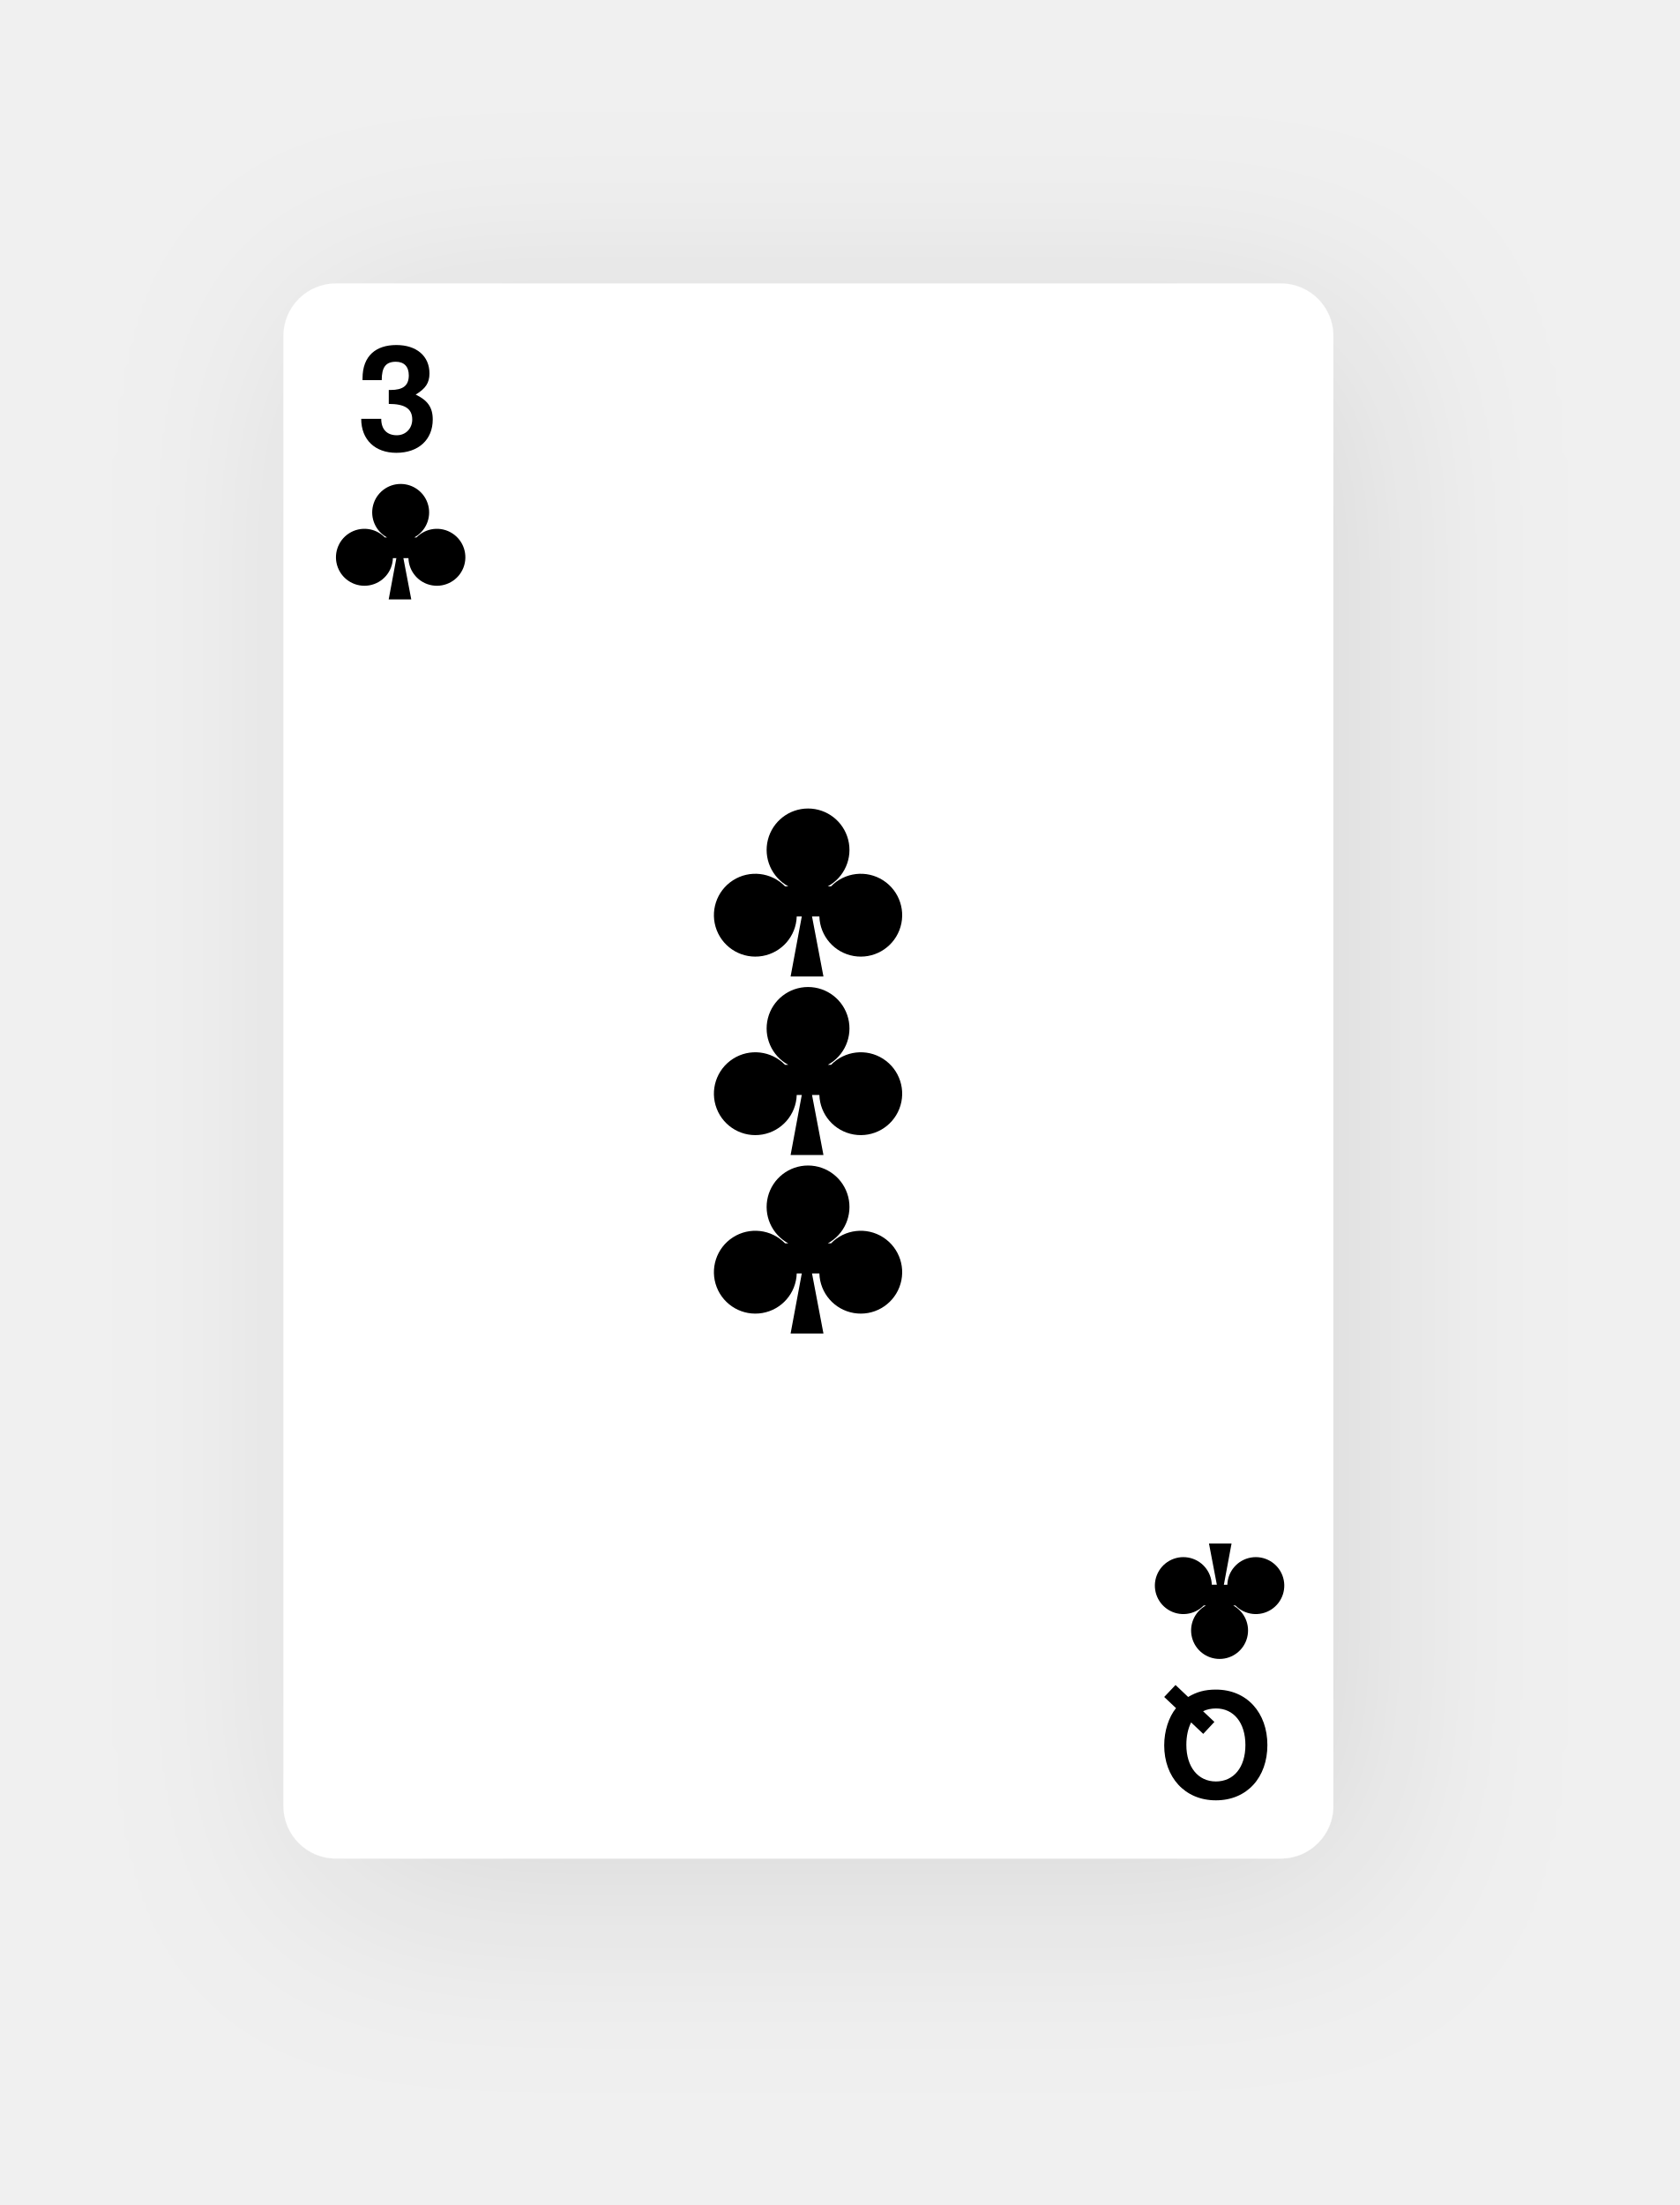
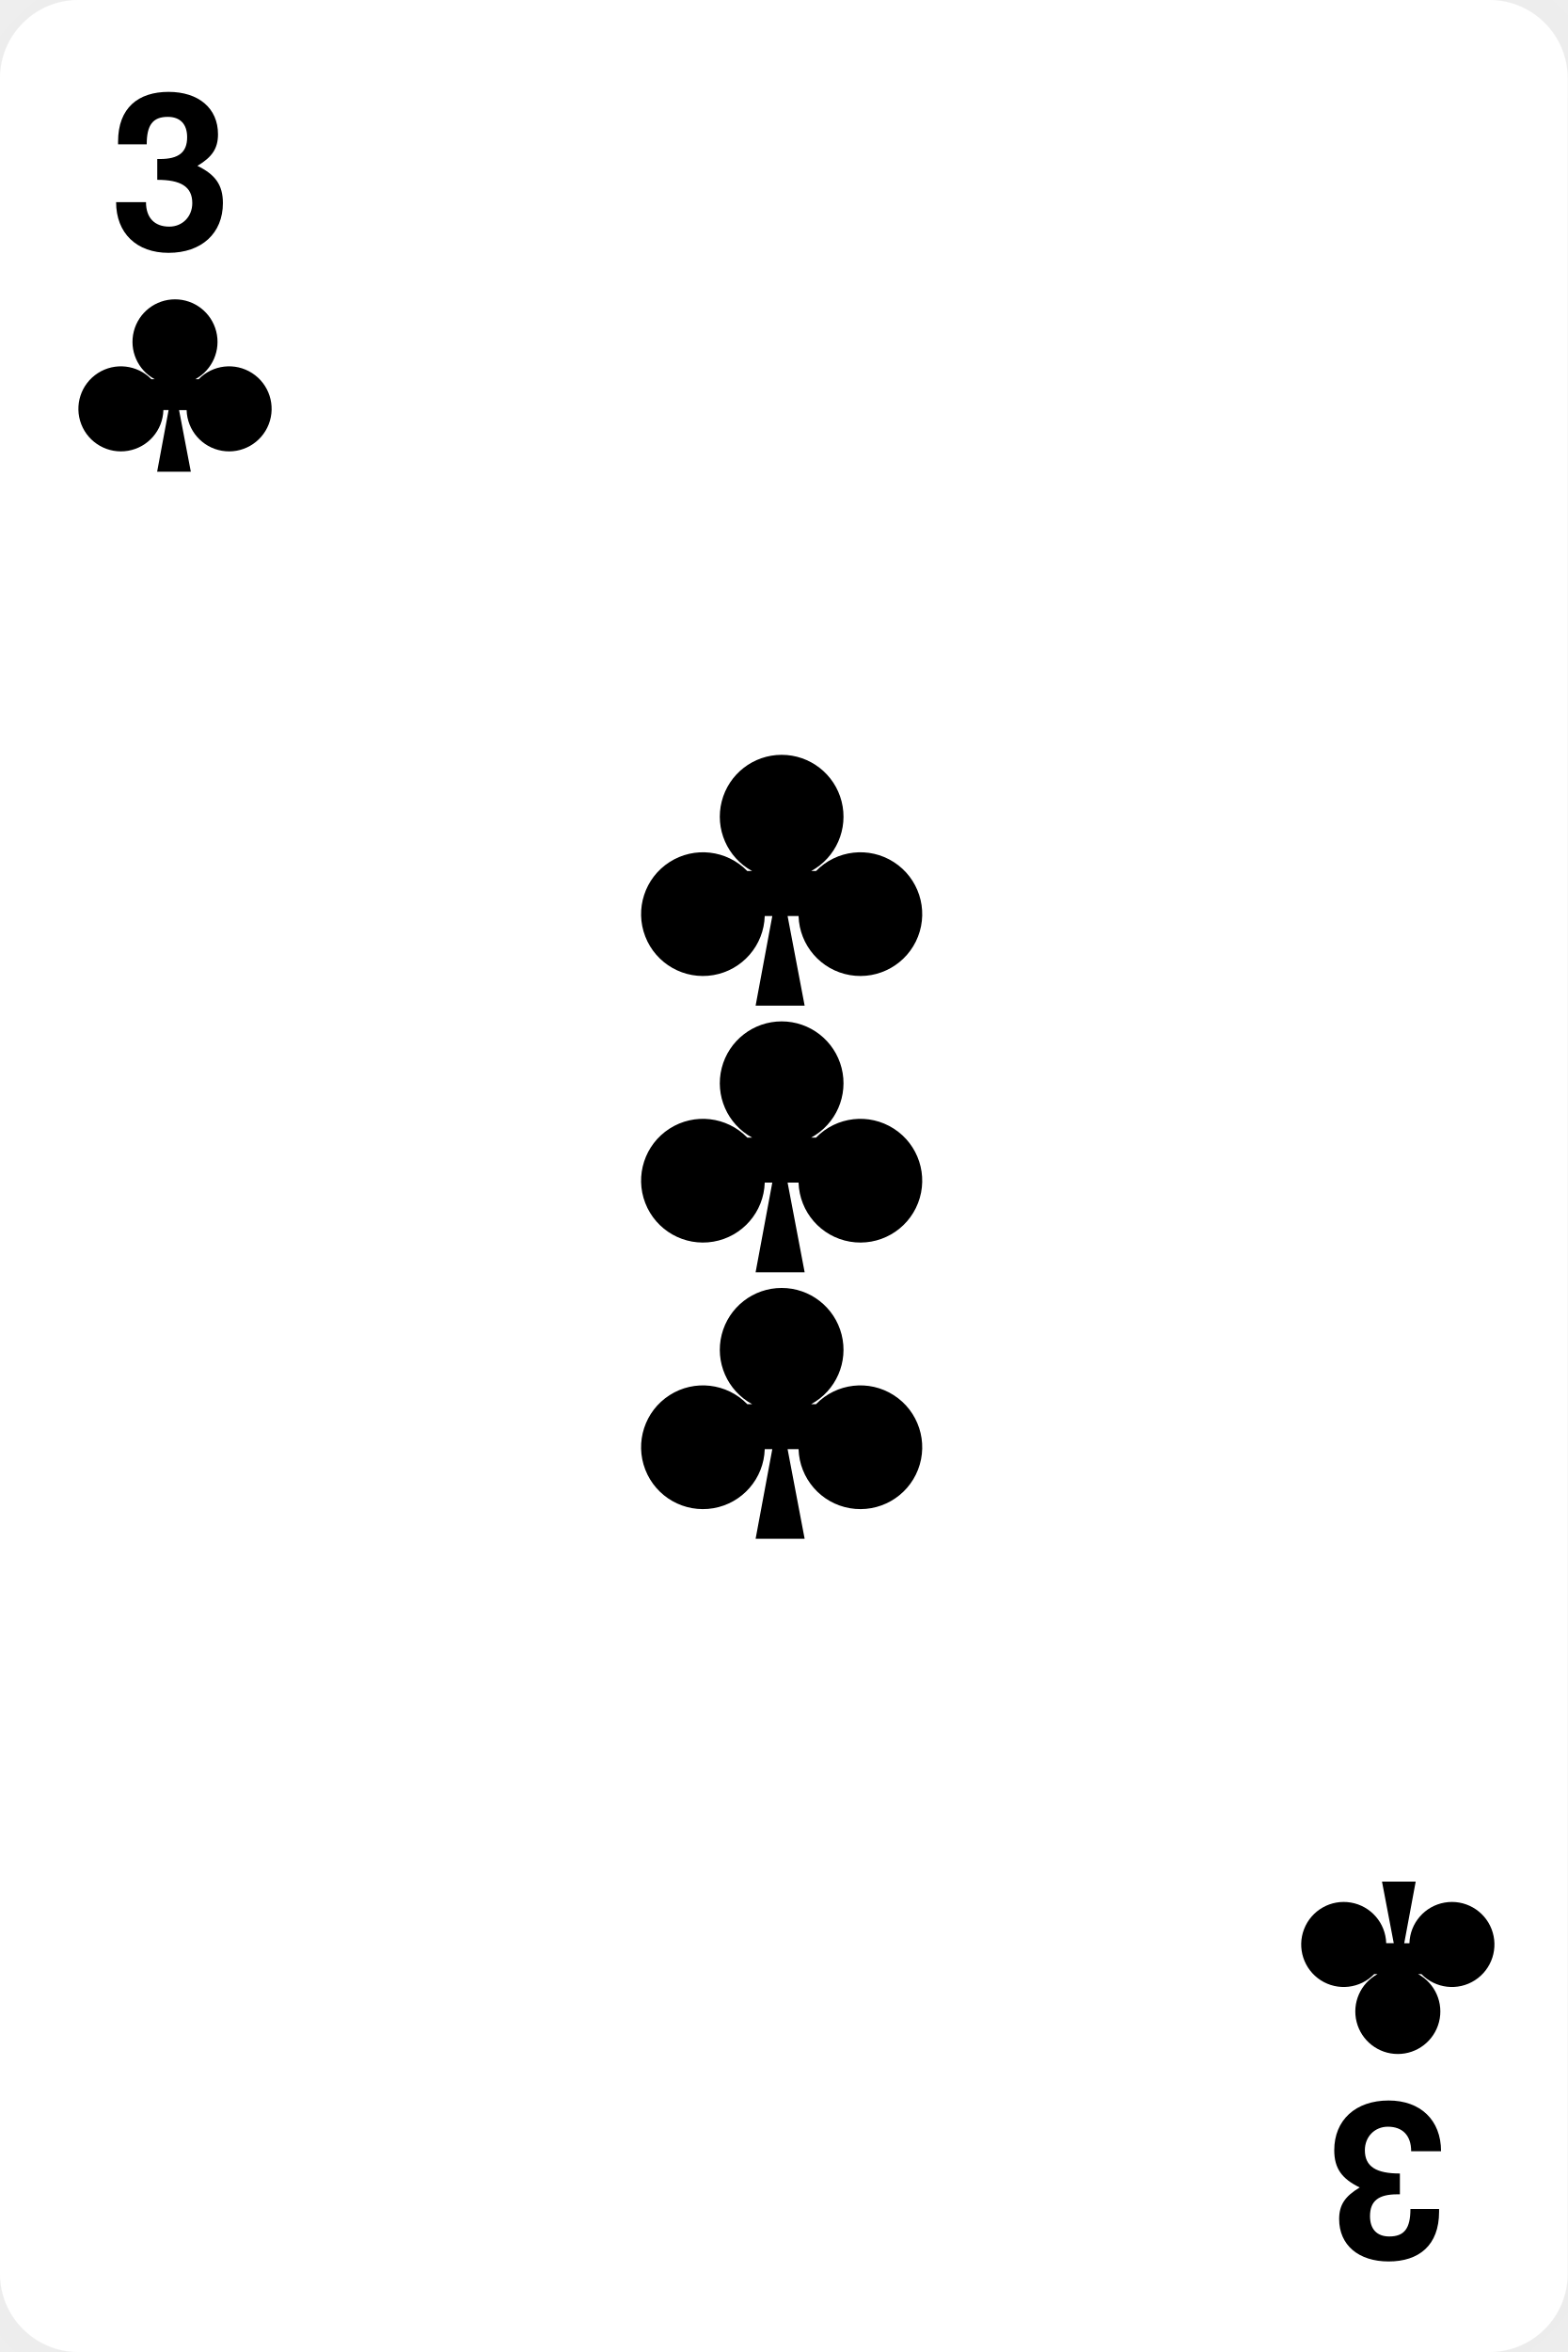
- <svg xmlns="http://www.w3.org/2000/svg" viewBox="0 0 160 210">
+ <svg xmlns="http://www.w3.org/2000/svg" viewBox="0 0 100 150">
  <defs>
    <style>
      .cls-1 {
        fill: #fff;
      }

      .cls-2 {
        font-size: 14px;
        font-family: HelveticaNeue-Bold, Helvetica Neue;
        font-weight: 700;
      }

      .cls-3 {
        filter: url(#Rectangle_1);
      }
    </style>
-     <filter id="Rectangle_1" x="0" y="0" width="160" height="210" filterUnits="userSpaceOnUse">
+     <filter id="Rectangle_1" x="0" y="0" width="100" height="150" filterUnits="userSpaceOnUse">
      <feOffset dx="3" dy="3" input="SourceAlpha" />
      <feGaussianBlur stdDeviation="10" result="blur" />
      <feFlood flood-opacity="0.102" />
      <feComposite operator="in" in2="blur" />
      <feComposite in="SourceGraphic" />
    </filter>
  </defs>
  <g id="Group_266" data-name="Group 266" transform="translate(-285 -818)">
    <g id="Group_231" data-name="Group 231" transform="translate(-489 595)">
      <g id="Symbol_5_263" data-name="Symbol 5 – 263" transform="translate(661 6)">
        <g class="cls-3" transform="matrix(1, 0, 0, 1, 113, 217)">
-           <rect id="Rectangle_1-2" data-name="Rectangle 1" class="cls-1" width="100" height="150" rx="5" transform="translate(27 27)" />
+           <rect id="Rectangle_1-2" data-name="Rectangle 1" class="cls-1" width="100" height="150" rx="5" />
        </g>
      </g>
-       <g id="Group_8" data-name="Group 8" transform="translate(0 -3)">
+       <g id="Group_8" data-name="Group 8" transform="translate(-27 -30)">
        <text id="_3" data-name="3" class="cls-2" transform="translate(808 269)">
          <tspan x="0" y="0">3</tspan>
        </text>
        <g id="Symbol_3_114" data-name="Symbol 3 – 114" transform="translate(314.423 -53)">
          <path id="Union_2" data-name="Union 2" d="M5.023,11l.732-3.932H5.423A2.712,2.712,0,1,1,4.657,5.1h.211a2.712,2.712,0,1,1,2.591,0h.211a2.712,2.712,0,1,1-.766,1.973H6.423L7.173,11Z" transform="translate(491.577 325.085)" />
        </g>
      </g>
-       <g id="Group_9" data-name="Group 9" transform="translate(1702.328 653.085) rotate(180)">
-         <text id="Q" class="cls-2" transform="translate(807 269)">
-           <tspan x="0" y="0">Q</tspan>
+       <g id="Group_9" data-name="Group 9" transform="translate(1675.328 626.085) rotate(180)">
+         <text id="_3-2" class="cls-2" transform="translate(809 269)">
+           <tspan x="0" y="0">3</tspan>
        </text>
        <g id="Symbol_3_115" data-name="Symbol 3 – 115" transform="translate(314.423 -53)">
          <path id="Union_2-2" data-name="Union 2" d="M5.023,11l.732-3.932H5.423A2.712,2.712,0,1,1,4.657,5.1h.211a2.712,2.712,0,1,1,2.591,0h.211a2.712,2.712,0,1,1-.766,1.973H6.423L7.173,11Z" transform="translate(491.577 325.085)" />
        </g>
      </g>
    </g>
-     <g id="Group_241" data-name="Group 241" transform="translate(7.053 9.931)">
+     <g id="Group_241" data-name="Group 241" transform="translate(-20.053 -18.931)">
      <path id="Union_15" data-name="Union 15" d="M7.305,16,8.37,10.281H7.888A3.945,3.945,0,1,1,6.774,7.412h.308a3.945,3.945,0,1,1,3.769,0h.308a3.945,3.945,0,1,1-1.114,2.869h-.7L10.433,16Z" transform="translate(345.947 885.069)" />
      <path id="Union_16" data-name="Union 16" d="M7.305,16,8.37,10.281H7.888A3.945,3.945,0,1,1,6.774,7.412h.308a3.945,3.945,0,1,1,3.769,0h.308a3.945,3.945,0,1,1-1.114,2.869h-.7L10.433,16Z" transform="translate(345.947 902.069)" />
      <path id="Union_17" data-name="Union 17" d="M7.305,16,8.37,10.281H7.888A3.945,3.945,0,1,1,6.774,7.412h.308a3.945,3.945,0,1,1,3.769,0h.308a3.945,3.945,0,1,1-1.114,2.869h-.7L10.433,16Z" transform="translate(345.947 919.069)" />
    </g>
  </g>
</svg>
